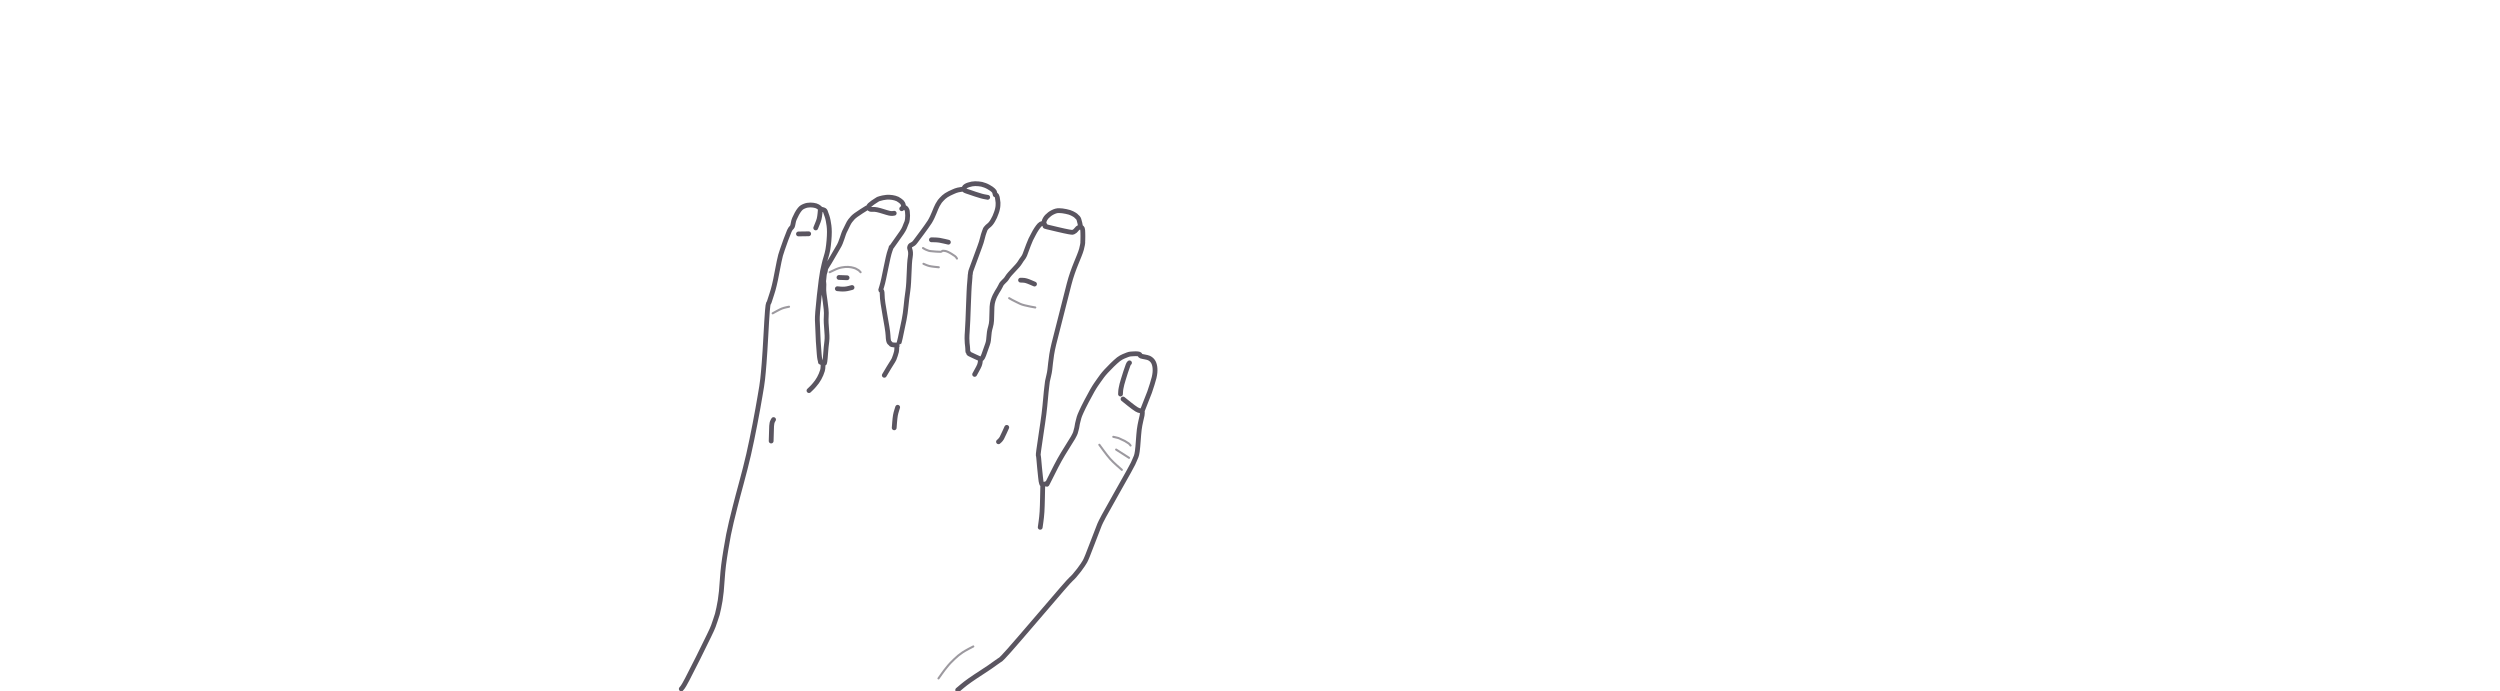
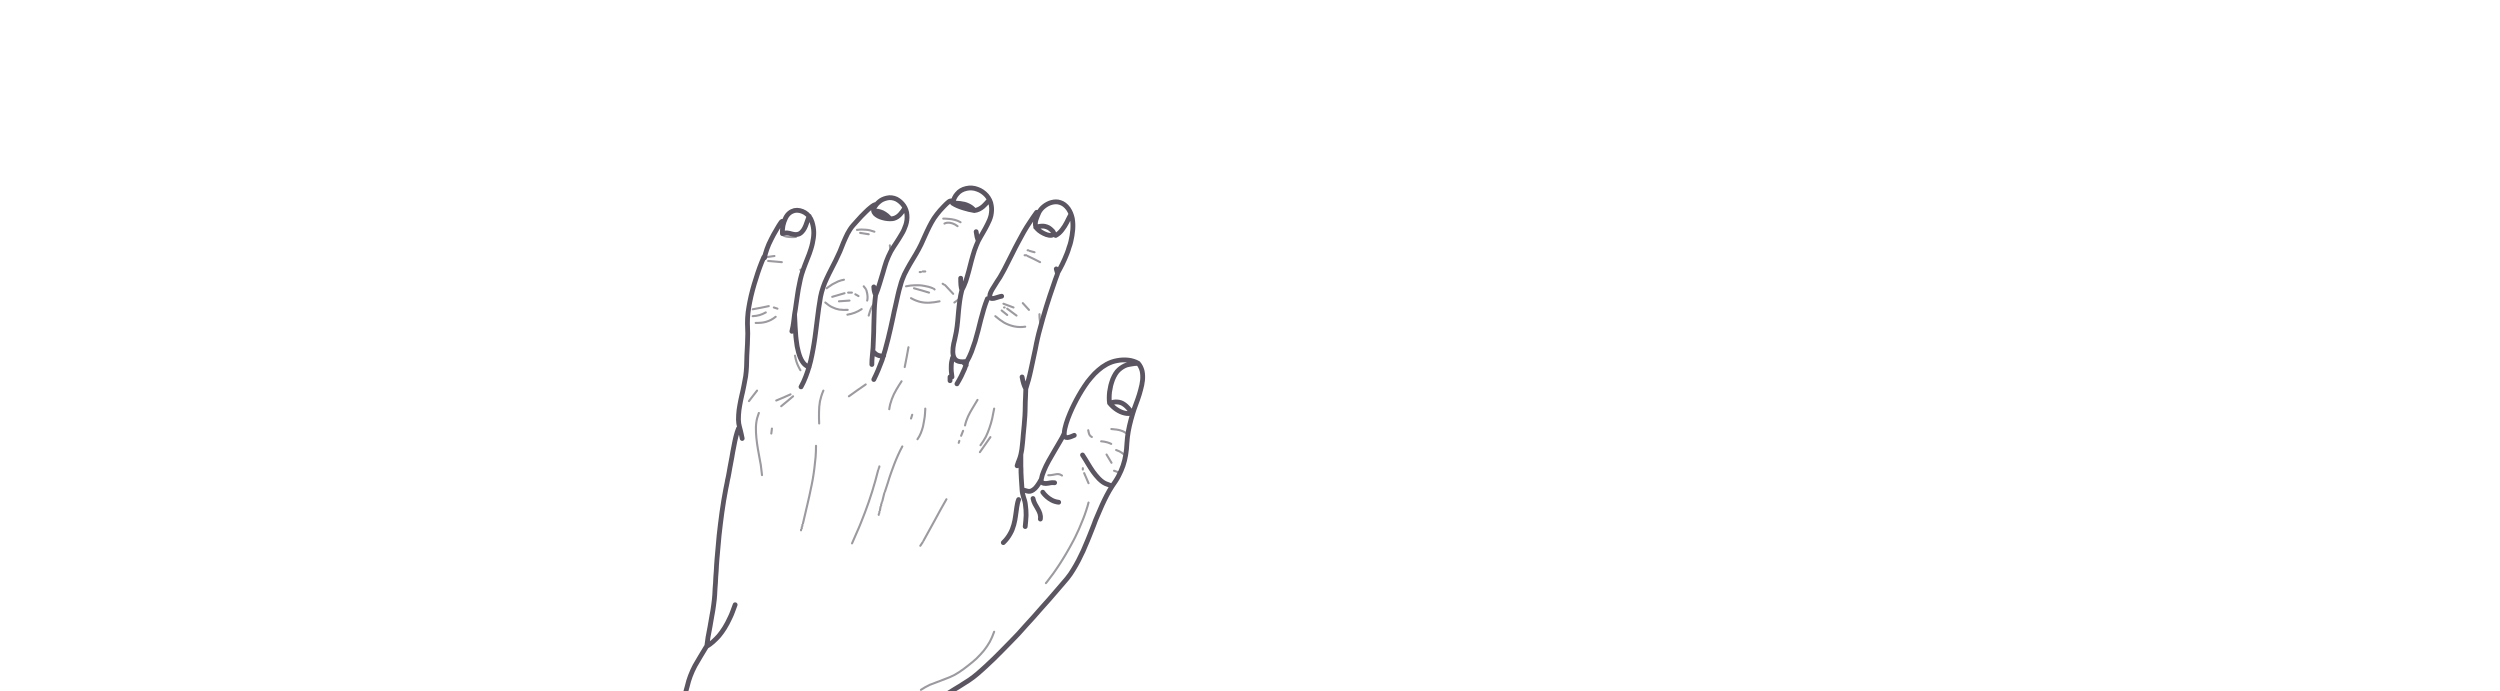
<svg xmlns="http://www.w3.org/2000/svg" viewBox="-400 -20 1666 460" data-side="left">
-   <path class="hand-creases" d="M215.1 145.3 C215.5 145.5 216.6 146.3 217.6 146.6 218.5 147.0 219.2 147.3 220.7 147.4 222.3 147.6 225.5 147.8 226.8 147.8 228.1 147.7 227.5 147.1 228.3 147.1 229.1 147.1 230.3 147.2 231.6 147.8 233.0 148.4 235.3 149.9 236.3 150.6 237.3 151.4 237.5 152.0 237.7 152.3 M215.4 155.8 C216.0 156.0 217.7 156.9 219.4 157.3 221.1 157.7 224.5 158.0 225.6 158.1 M152.9 161.4 C153.9 161.0 156.9 159.4 158.7 158.8 160.5 158.2 161.8 158.1 163.3 157.9 164.7 157.8 166.0 157.9 167.2 158.1 168.3 158.3 169.2 158.6 170.1 158.9 170.9 159.3 171.6 159.7 172.2 160.1 172.7 160.5 173.3 161.2 173.5 161.4 M272.5 178.7 C273.3 179.2 275.8 180.6 277.6 181.4 279.3 182.3 280.6 182.9 282.6 183.4 284.7 184.0 288.7 184.7 289.9 184.9 M125.8 184.4 C125.0 184.6 122.9 184.9 121.1 185.6 119.3 186.3 115.9 188.3 114.9 188.8 M341.9 271.1 C342.5 271.3 344.0 271.5 345.3 271.9 346.5 272.4 348.4 273.3 349.6 273.9 350.8 274.6 351.6 275.1 352.3 275.6 352.9 276.1 353.2 276.7 353.4 276.9 M332.6 276.4 C333.8 278.0 337.3 283.0 339.8 285.8 342.3 288.6 346.3 291.9 347.6 293.1 M343.8 279.6 L352.4 285.1 M248.6 410.8 C247.4 411.4 243.5 413.4 241.4 414.8 239.3 416.2 237.9 417.4 236.1 419.1 234.3 420.8 232.5 422.6 230.8 424.8 229.0 426.9 226.3 430.9 225.4 432.1" fill="none" stroke="#5a5560" stroke-opacity="0.6" stroke-width="1.4" stroke-linecap="round" stroke-linejoin="round" />
-   <path class="hand-lines" d="M242.2 106.0 C242.4 105.6 242.6 104.5 243.6 104.0 244.5 103.4 246.3 102.9 247.7 102.6 249.1 102.4 250.6 102.3 252.1 102.5 253.5 102.6 254.9 102.9 256.4 103.5 257.8 104.0 259.7 105.1 260.7 105.8 261.7 106.5 262.1 107.0 262.6 107.6 263.0 108.3 263.0 109.4 263.2 109.8 263.4 110.2 263.7 109.7 263.9 110.0 264.1 110.2 264.4 110.6 264.6 111.5 264.7 112.3 265.0 113.8 265.1 115.1 265.1 116.4 265.1 117.7 264.7 119.3 264.4 120.8 263.6 122.8 262.9 124.5 262.1 126.1 261.3 127.7 260.3 128.9 259.3 130.2 258.0 130.8 257.3 131.8 256.5 132.7 256.7 132.5 255.9 134.6 255.0 136.7 254.5 140.4 252.9 144.4 251.4 148.5 248.8 155.7 247.6 158.8 246.4 161.9 246.9 161.5 246.6 162.9 246.2 164.4 246.8 161.3 246.2 167.6 245.5 173.9 245.2 193.3 244.6 200.8 244.0 208.3 244.9 210.3 244.9 212.6 244.9 215.0 245.1 214.4 245.4 214.9 245.6 215.5 245.2 215.5 246.5 216.1 247.8 216.7 252.3 218.9 253.4 219.2 M242.2 106.0 C241.6 106.1 239.6 106.3 238.4 106.6 237.2 106.9 236.4 107.2 235.1 107.8 233.7 108.4 231.8 109.3 230.6 110.1 229.3 111.0 228.5 111.7 227.5 112.8 226.5 113.9 226.2 114.1 224.8 116.6 223.4 119.1 222.1 123.7 219.6 127.8 217.0 131.8 212.1 138.2 210.1 140.9 208.1 143.7 207.0 142.6 206.3 144.3 205.6 146.0 207.4 146.3 206.6 151.3 205.7 156.2 206.0 167.0 205.0 173.9 203.9 180.9 203.7 187.5 202.5 193.1 201.2 198.8 200.1 205.2 199.3 207.9 198.6 210.7 198.9 209.1 198.7 209.4 198.4 209.8 197.8 209.9 197.7 209.9 M242.2 106.0 C242.4 106.1 242.4 106.6 243.1 107.0 243.7 107.3 244.4 107.5 246.2 108.1 248.0 108.7 251.9 110.1 253.9 110.6 255.9 111.2 257.5 111.3 258.2 111.5 M202.2 118.0 C202.2 117.7 202.1 116.8 201.9 116.3 201.7 115.7 201.5 115.2 200.9 114.6 200.2 114.0 199.1 113.1 198.1 112.6 197.0 112.1 195.8 111.8 194.6 111.6 193.3 111.4 191.7 111.3 190.4 111.5 189.0 111.6 187.5 112.0 186.4 112.3 185.3 112.6 185.0 112.7 183.9 113.5 182.7 114.2 180.4 115.8 179.6 116.6 178.7 117.4 179.0 118.0 178.9 118.3 M202.2 118.0 C202.5 118.1 203.5 118.4 203.9 119.0 204.3 119.5 204.6 120.1 204.7 121.3 204.9 122.5 204.9 124.8 204.7 126.1 204.5 127.5 204.4 128.0 203.7 129.4 203.1 130.9 202.7 132.4 201.0 134.9 199.3 137.4 195.7 142.5 194.3 144.4 192.8 146.4 195.0 142.4 193.2 146.8 191.5 151.2 189.2 166.0 187.6 170.9 185.9 175.9 187.9 171.0 187.9 176.4 187.8 181.9 191.6 198.2 191.8 203.6 192.0 209.1 193.0 208.1 193.5 209.1 194.1 210.2 197.3 209.8 197.7 209.9 M202.2 118.0 L200.9 119.1 M178.9 118.3 C178.7 118.3 179.0 117.8 177.6 118.6 176.1 119.5 172.3 121.9 170.4 123.3 168.5 124.7 167.9 125.5 166.6 127.1 165.3 128.8 164.9 130.3 163.3 133.3 161.6 136.3 161.0 141.0 158.5 144.9 156.1 148.9 153.1 154.4 151.3 157.1 149.5 159.8 150.4 159.8 149.8 161.3 149.1 162.8 149.3 164.5 149.0 166.3 148.6 168.1 149.3 167.8 149.0 171.9 148.7 176.1 151.1 185.0 150.6 190.9 150.2 196.9 151.6 202.4 151.0 207.4 150.3 212.4 150.1 218.6 149.7 220.9 149.2 223.3 149.5 221.6 149.3 221.8 149.1 222.0 148.6 222.1 148.5 222.1 M178.9 118.3 C179.1 118.5 179.1 119.2 180.1 119.5 181.0 119.7 182.4 119.3 184.6 119.8 186.7 120.2 190.8 121.7 192.7 122.1 194.6 122.5 195.4 122.1 195.9 122.1 M146.7 119.3 C146.6 119.1 146.4 118.6 145.9 118.3 145.4 117.9 144.7 117.4 143.7 117.1 142.7 116.8 141.3 116.6 140.1 116.6 138.8 116.6 137.4 116.8 136.2 117.3 135.0 117.8 134.0 118.2 132.9 119.6 131.7 121.0 130.2 123.9 129.4 125.8 128.6 127.6 128.6 129.4 128.1 130.8 127.5 132.1 127.2 131.4 126.0 133.9 124.9 136.5 122.5 142.9 121.4 146.3 120.2 149.7 120.1 150.3 119.2 154.3 118.3 158.3 117.1 165.8 116.0 170.1 115.0 174.5 113.7 177.6 112.9 180.4 112.1 183.3 112.0 180.2 111.4 187.1 110.8 194.1 110.0 212.6 109.2 222.1 108.4 231.6 108.3 233.8 106.5 243.9 104.8 254.1 101.7 270.5 98.9 282.8 96.1 295.1 92.1 308.7 89.9 317.6 87.7 326.5 86.8 329.8 85.5 336.3 84.3 342.8 83.0 350.3 82.2 356.6 81.4 362.9 81.2 369.4 80.7 374.1 80.2 378.9 79.7 381.9 79.0 385.1 78.4 388.3 77.8 390.4 76.7 393.4 75.6 396.5 75.7 397.1 72.5 403.6 69.4 410.2 61.0 426.9 57.9 432.8 54.8 438.7 54.7 438.1 54.0 439.1 M146.7 119.3 C147.2 119.4 148.8 119.7 149.4 120.1 150.0 120.6 150.0 120.8 150.4 122.0 150.8 123.1 151.5 124.8 151.9 127.0 152.3 129.1 152.7 131.4 152.7 134.6 152.7 137.8 152.3 142.7 151.7 146.3 151.1 149.9 149.8 152.9 149.1 156.3 148.3 159.7 147.9 161.4 147.2 166.6 146.5 171.9 145.3 182.5 144.9 187.8 144.5 193.1 144.7 193.8 144.9 198.4 145.0 203.1 145.5 212.1 145.9 215.8 146.2 219.5 146.5 219.8 146.7 220.8 146.9 221.7 146.6 221.2 146.9 221.4 147.3 221.7 148.2 222.0 148.5 222.1 M146.7 119.3 C146.6 120.4 146.4 123.7 145.9 125.8 145.4 127.9 143.9 130.9 143.6 131.9 M295.6 128.8 C295.7 128.3 295.8 126.9 296.5 125.9 297.1 124.8 298.2 123.7 299.5 122.7 300.7 121.8 302.3 121.0 303.7 120.6 305.1 120.2 306.4 120.4 307.9 120.5 309.4 120.7 311.4 121.1 312.7 121.5 314.0 121.9 315.0 122.5 315.9 123.0 316.7 123.5 317.0 123.7 317.5 124.3 318.0 124.8 318.6 125.1 319.0 126.3 319.4 127.4 320.0 130.3 320.1 131.1 M295.6 128.8 C295.1 129.0 293.9 128.7 292.7 130.0 291.5 131.3 289.9 133.7 288.7 136.1 287.4 138.4 286.3 140.7 285.4 143.2 284.5 145.6 283.7 147.9 282.9 149.9 282.0 152.0 281.2 152.3 279.7 154.9 278.2 157.5 272.9 162.1 271.3 164.8 269.7 167.6 267.9 167.8 266.8 170.5 265.6 173.2 263.3 175.5 261.8 180.3 260.2 185.2 261.7 192.7 260.1 197.8 258.5 203.0 259.4 205.9 258.1 209.4 256.7 213.0 255.8 216.4 254.9 218.1 254.0 219.8 253.7 219.1 253.4 219.2 M295.6 128.8 C295.7 129.1 296.4 130.1 296.7 130.5 297.1 130.9 295.1 130.5 297.7 131.2 300.3 131.8 309.2 134.0 312.2 134.5 315.2 135.0 314.7 134.9 315.7 134.4 316.7 134.0 317.4 132.7 318.1 132.1 318.9 131.5 319.8 131.3 320.1 131.1 M320.1 131.1 C320.3 131.3 321.0 131.6 321.3 132.3 321.5 133.0 321.6 133.8 321.6 135.2 321.6 136.5 321.7 138.1 321.6 140.0 321.4 142.0 322.0 140.9 320.7 146.1 319.3 151.2 315.2 158.5 312.4 169.5 309.6 180.6 305.0 198.5 302.3 209.2 299.7 219.8 300.2 225.3 298.9 230.2 297.7 235.2 298.2 233.1 297.6 237.5 297.0 241.9 296.6 248.8 295.7 255.9 294.8 263.1 292.8 275.2 292.2 280.1 291.6 285.0 292.0 282.3 292.2 285.3 292.4 288.2 293.1 295.0 293.4 297.8 293.7 300.6 293.8 301.2 294.1 302.1 294.3 303.0 294.7 302.9 294.9 303.1 M138.9 135.8 L132.1 135.9 M220.7 139.8 C221.6 139.8 224.2 139.8 226.1 140.1 228.0 140.4 231.0 141.2 232.0 141.4 M280.1 166.7 C280.7 166.8 282.3 166.6 283.9 167.1 285.4 167.5 288.4 168.9 289.4 169.3 M159.1 164.9 L164.5 165.1 M167.8 171.6 C166.9 171.8 164.7 172.5 163.1 172.6 161.4 172.8 158.8 172.5 158.0 172.4 M197.7 209.9 C197.6 210.7 197.7 212.9 197.4 214.4 197.0 216.0 196.5 217.5 195.8 219.3 195.0 221.0 193.4 223.1 192.4 224.9 191.3 226.8 189.8 229.3 189.3 230.1 M253.4 219.2 C253.3 220.0 253.4 221.6 252.7 223.4 252.0 225.2 250.0 228.4 249.5 229.5 M352.7 221.8 C352.6 222.1 352.4 221.6 351.7 223.4 351.0 225.3 349.3 230.3 348.6 232.8 347.8 235.3 347.4 237.0 347.1 238.6 346.7 240.3 346.8 242.0 346.7 242.6 M148.5 222.1 C148.4 222.9 148.6 225.3 148.1 226.9 147.6 228.6 146.8 230.5 145.9 232.1 145.0 233.7 143.9 235.3 142.7 236.6 141.6 238.0 139.7 239.7 139.1 240.3 M348.4 245.9 C349.9 247.1 355.2 251.5 357.4 252.8 359.5 254.1 360.6 253.6 361.2 253.8 M198.2 251.4 C198.0 252.3 197.1 254.5 196.7 256.8 196.3 259.1 196.0 263.7 195.9 265.1 M361.2 253.8 C362.0 251.7 364.7 245.0 366.1 241.3 367.4 237.6 368.4 234.2 369.1 231.6 369.7 229.0 369.8 227.3 369.7 225.6 369.6 223.9 369.2 222.4 368.6 221.3 367.9 220.1 367.1 219.3 365.7 218.6 364.4 218.0 361.4 217.7 360.4 217.3 359.4 216.9 359.9 216.5 359.6 216.3 359.2 216.0 359.0 215.9 358.2 215.8 357.5 215.7 356.2 215.7 355.1 215.8 353.9 215.9 353.0 215.8 351.4 216.4 349.8 217.1 347.8 217.6 345.4 219.4 343.0 221.3 339.2 225.1 337.1 227.4 334.9 229.8 333.9 231.3 332.4 233.4 330.9 235.6 329.9 236.8 327.9 240.3 325.9 243.8 322.1 251.0 320.6 254.4 319.0 257.9 318.9 258.8 318.4 260.8 317.8 262.8 317.8 264.6 317.2 266.4 316.7 268.3 316.9 268.3 315.1 271.6 313.2 274.9 308.8 281.5 306.1 286.4 303.3 291.4 299.8 298.8 298.4 301.4 297.0 304.1 298.3 301.8 297.7 302.1 297.1 302.4 295.4 302.9 294.9 303.1 M361.2 253.8 C361.2 254.3 361.4 254.7 361.1 256.8 360.7 258.9 359.7 262.3 359.2 266.3 358.7 270.3 358.4 277.4 357.9 280.8 357.4 284.2 357.0 284.4 356.1 286.6 355.1 288.9 355.6 288.1 352.2 294.3 348.8 300.5 339.1 317.4 335.6 323.9 332.1 330.5 333.0 329.2 331.2 333.6 329.4 338.0 326.3 346.6 324.7 350.4 323.1 354.3 323.0 354.2 321.6 356.4 320.1 358.7 318.2 361.1 315.9 363.8 313.6 366.4 315.1 364.1 307.9 372.4 300.6 380.8 279.7 405.4 272.4 413.6 265.0 421.8 268.0 418.3 263.7 421.6 259.4 424.9 250.6 430.3 246.4 433.3 242.1 436.3 239.6 438.7 238.2 439.8 M115.5 259.6 C115.4 259.9 114.9 260.4 114.7 261.1 114.5 261.8 114.4 261.8 114.2 263.9 114.1 266.1 113.9 272.3 113.9 273.9 M270.9 264.8 C270.3 266.0 268.5 270.3 267.6 271.9 266.6 273.6 265.7 274.0 265.4 274.4 M294.9 303.1 C294.8 306.1 294.7 316.4 294.4 321.1 294.1 325.8 293.4 329.7 293.2 331.4" fill="none" stroke="#5a5560" stroke-width="3.2" stroke-linecap="round" stroke-linejoin="round" data-source="rows" />
+   <path class="hand-creases" d="M228.6 125.7 C228.6 125.7 230.3 125.6 232.6 125.9 C234.9 126.1 237.8 126.7 240.1 128.1 M229.4 129.0 C229.4 129.0 230.3 128.4 231.9 128.4 C233.4 128.4 235.6 128.8 238.1 130.7 M171.1 133.2 C173.2 132.9 175.1 132.9 177.0 133.1 C178.9 133.2 180.7 133.7 182.7 134.4 M173.2 135.2 L178.9 136.1 M121.4 135.7 C121.2 137.1 123.4 137.7 125.7 137.9 C128.1 138.1 130.4 137.9 130.4 137.9 M193.0 143.5 L193.4 146.8 M284.8 146.8 L285.3 146.8 M286.1 147.2 L289.4 148.1 M282.8 150.1 L284.0 150.1 M110.3 151.4 L116.1 150.6 M284.8 150.6 L289.0 152.6 L293.1 154.7 M111.9 153.9 L116.5 154.3 L121.0 154.7 M133.4 159.7 L134.3 161.7 M214.9 160.9 L216.6 160.9 M212.9 161.3 L213.7 161.3 M150.9 172.1 C150.9 172.1 152.6 170.8 154.8 169.4 C155.9 168.8 157.3 168.1 158.6 167.5 C159.9 167.0 161.2 166.6 162.4 166.4 M228.2 169.1 L229.0 169.6 M203.8 170.8 C205.7 170.4 207.7 170.1 209.7 170.1 C211.7 170.0 213.8 170.1 215.8 170.5 C217.8 170.8 219.7 171.3 221.6 172.1 M229.8 170.0 L235.2 175.8 M175.6 170.8 L176.9 172.5 M209.1 172.1 L214.1 173.5 L219.1 175.0 M222.4 172.5 L222.8 172.9 M177.3 173.3 C177.3 173.3 178.7 177.2 177.9 180.3 M165.2 175.0 L167.7 175.0 M154.6 177.8 L158.7 176.6 L162.8 175.4 M170.0 176.1 L172.1 177.3 M207.1 178.7 C209.2 179.9 211.3 180.7 213.3 181.2 C215.4 181.7 217.4 181.8 219.5 181.7 C221.6 181.6 223.8 181.3 226.1 180.8 M236.0 181.6 L238.9 179.5 M159.1 180.8 L166.1 180.3 M150.0 181.6 C151.5 182.9 153.0 184.0 154.5 184.7 C156.1 185.5 157.7 186.0 159.3 186.3 C161.0 186.5 162.9 186.6 164.9 186.5 M281.6 182.0 L285.7 186.5 M268.7 182.4 L275.4 184.9 M178.9 190.3 C179.5 188.3 179.9 186.9 180.4 185.7 C180.9 184.6 181.5 183.7 182.3 182.8 M101.6 186.1 L107.0 185.1 L112.3 184.0 M115.7 184.9 L118.1 185.7 M174.2 186.0 C172.7 187.0 171.2 187.8 169.6 188.4 C168.1 189.0 166.4 189.4 164.7 189.7 M269.1 184.9 L269.5 184.9 M271.2 185.7 L277.4 190.3 M267.5 186.9 L271.2 189.9 M110.3 188.2 C108.9 189.0 107.5 189.6 106.1 190.0 C104.7 190.4 103.2 190.6 101.6 190.7 M292.7 189.4 C292.7 192.7 293.0 194.2 293.5 196.1 M263.3 190.7 C265.3 192.4 267.3 193.9 269.3 195.1 C271.4 196.2 273.5 197.0 275.8 197.5 C278.1 198.0 280.6 198.1 283.2 197.7 M116.9 191.1 C114.8 192.8 112.8 193.8 110.7 194.4 C108.6 195.1 106.3 195.2 103.6 195.2 M205.4 211.4 L204.2 218.0 L202.9 224.6 M129.8 217.0 C130.3 220.1 131.2 222.5 132.0 224.1 C132.8 225.8 133.4 226.7 133.4 226.7 M200.8 234.1 C199.6 235.9 198.4 237.8 197.3 239.7 C196.1 241.7 195.1 243.8 194.3 246.0 C193.5 248.1 192.9 250.4 192.6 252.7 M176.9 236.2 L171.3 240.1 L165.7 244.1 M104.5 240.3 L101.8 243.8 L99.1 247.3 M148.7 240.3 C147.6 242.8 146.9 245.2 146.4 247.5 C146.0 249.9 145.8 252.2 145.8 254.7 C145.7 257.1 145.8 259.6 145.9 262.2 M126.8 242.8 L122.1 244.9 L117.3 246.9 M128.5 244.1 L124.6 247.4 L120.6 250.7 M251.4 246.5 C250.3 248.4 249.2 250.2 248.1 252.0 C247.0 253.8 246.0 255.6 245.1 257.5 C244.3 259.4 243.5 261.4 243.1 263.5 M216.6 252.3 C216.6 252.3 216.6 253.7 216.4 255.9 C216.3 257.1 216.2 258.4 215.9 259.8 C215.7 261.1 215.4 262.6 215.1 264.2 C214.7 265.7 214.2 267.2 213.6 268.7 C213.0 270.1 212.3 271.5 211.4 272.7 M262.5 252.3 C262.1 254.6 261.6 256.8 261.2 258.9 C260.7 261.0 260.1 263.1 259.4 265.1 C258.8 267.1 257.9 269.0 257.0 271.0 C256.0 272.9 254.8 274.8 253.4 276.7 M105.7 255.2 C104.9 257.2 104.3 259.4 104.0 261.6 C103.7 263.8 103.7 266.1 103.8 268.4 C103.9 270.8 104.2 273.2 104.5 275.6 C104.8 278.0 105.3 280.4 105.7 282.8 C106.2 285.2 106.6 287.6 107.0 289.9 C107.3 292.2 107.6 294.4 107.8 296.6 M207.9 256.4 L207.1 258.9 M114.4 265.6 L114.0 268.9 M325.2 266.7 C325.6 268.7 325.7 270.2 327.6 271.2 M340.6 265.9 C343.5 266.1 345.3 266.4 346.9 266.9 C348.6 267.4 349.9 268.2 351.6 269.4 M241.8 267.1 L240.5 270.4 M260.0 271.3 L256.5 276.3 L253.0 281.3 M239.3 273.8 L238.9 275.1 M333.8 274.1 C333.8 274.1 337.0 274.1 340.5 275.8 M143.8 277.1 C143.8 279.6 143.7 282.2 143.5 284.7 C143.3 287.1 143.0 289.6 142.7 292.1 C142.4 294.6 142.0 297.1 141.6 299.5 C141.1 302.0 140.7 304.4 140.1 306.9 C139.6 309.3 139.1 311.8 138.5 314.2 C138.0 316.6 137.4 319.1 136.8 321.5 C136.2 324.0 135.7 326.4 135.1 328.8 M201.3 277.5 C200.2 279.5 199.3 281.4 198.4 283.4 C197.5 285.4 196.7 287.3 195.9 289.4 C195.2 291.4 194.4 293.4 193.7 295.4 C193.0 297.4 192.3 299.5 191.7 301.6 C191.0 303.6 190.4 305.7 189.7 307.7 M343.8 279.9 C347.4 281.1 348.1 282.3 350.2 283.7 M337.4 282.9 L340.7 288.4 M186.0 290.8 L186.0 291.2 M185.6 292.0 L185.6 292.4 M321.6 292.0 L321.6 292.9 M185.2 293.3 C184.6 295.7 183.9 298.1 183.3 300.5 C182.6 302.9 181.9 305.3 181.2 307.6 C180.4 310.0 179.7 312.3 178.9 314.6 C178.1 316.9 177.2 319.2 176.4 321.5 C175.5 323.8 174.6 326.1 173.7 328.4 C172.8 330.7 171.8 333.0 170.8 335.2 C169.8 337.5 168.8 339.8 167.8 342.1 M322.5 295.3 L325.4 302.0 M342.4 293.7 L346.4 295.1 M189.3 308.6 L188.0 313.9 M230.7 312.7 L226.8 319.6 L223.0 326.6 L219.2 333.5 L215.4 340.4 M187.6 314.8 L187.6 315.2 M187.2 316.0 L187.2 316.9 M186.8 317.7 L186.4 320.1 M186.0 321.0 L186.0 321.8 M185.6 322.6 L185.6 323.1 M134.7 329.7 L134.7 330.5 M134.3 331.3 L134.3 332.2 M325.4 314.9 C324.9 316.8 324.4 318.6 323.8 320.3 C323.2 322.1 322.6 323.9 321.9 325.6 C321.2 327.4 320.5 329.1 319.8 330.7 C319.1 332.4 318.4 334.0 317.6 335.6 C316.9 337.2 316.1 338.8 315.3 340.3 C314.5 341.8 313.7 343.3 312.9 344.7 C312.1 346.1 311.3 347.6 310.5 348.9 C309.7 350.2 308.9 351.5 308.2 352.7 C306.7 355.2 305.2 357.4 303.9 359.3 C302.6 361.3 301.3 363.0 300.3 364.3 C299.3 365.7 298.5 366.8 297.9 367.5 C297.3 368.3 297.0 368.6 297.0 368.6 M133.8 333.0 L133.8 333.4 M214.9 341.3 L213.3 343.7 M262.5 401.0 C261.7 403.4 260.7 405.6 259.6 407.7 C258.4 409.8 257.1 411.7 255.6 413.6 C254.1 415.4 252.5 417.1 250.8 418.8 C249.0 420.4 247.2 422.0 245.2 423.5 C243.3 425.0 241.3 426.5 239.2 427.9 C237.3 429.2 235.2 430.3 233.1 431.2 C230.9 432.1 228.7 432.9 226.4 433.8 C224.2 434.6 222.0 435.4 219.8 436.3 C217.7 437.3 215.6 438.4 213.7 439.7 M208.7 443.8 C208.7 443.8 208.5 444.2 208.0 445.0 C207.5 445.7 206.8 446.8 206.0 448.2 C205.1 449.6 204.1 451.3 202.9 453.2 C201.8 455.1 200.5 457.3 199.1 459.6 C198.4 460.8 197.8 462.0 197.0 463.3 C196.3 464.5 195.6 465.8 194.9 467.1 C194.2 468.4 193.4 469.8 192.7 471.2 C191.9 472.6 191.2 473.9 190.4 475.4 C189.7 476.8 188.9 478.2 188.2 479.7 C187.4 481.1 186.7 482.6 186.0 484.0 C185.3 485.4 184.6 486.9 183.9 488.4 C183.3 489.9 182.6 491.4 182.0 492.8 C181.3 494.3 180.7 495.7 180.1 497.1 C179.6 498.5 179.0 499.9 178.5 501.3 C178.0 502.6 177.6 504.0 177.1 505.3 C176.7 506.6 176.3 508.0 176.0 509.2 M298.6 296.7 C300.4 296.8 301.9 296.3 303.4 296.1 C304.8 295.8 306.2 295.8 307.7 296.9" fill="none" stroke="#5a5560" stroke-opacity="0.6" stroke-width="1.4" stroke-linecap="round" stroke-linejoin="round" />
+   <path class="hand-lines" d="M234.8 115.4 C236.8 116.7 239.2 117.7 241.8 118.5 C244.3 119.3 246.9 119.9 249.3 120.3 C248.3 118.8 246.8 117.8 245.1 117.0 C243.5 116.2 241.6 115.8 239.8 115.6 C238.0 115.4 236.3 115.3 234.8 115.4 C235.4 112.9 236.4 110.7 237.9 109.1 C239.3 107.4 241.3 106.2 243.9 105.6 C246.4 105.0 249.0 105.2 251.3 106.1 C253.7 106.9 255.8 108.4 257.5 110.3 C259.1 112.2 260.3 114.5 260.6 117.0 C261.0 119.3 260.8 121.4 260.4 123.5 C259.9 125.6 259.1 127.5 258.1 129.4 C257.2 131.3 256.1 133.2 255.0 135.1 C253.9 136.9 252.9 138.8 251.9 140.6 C251.0 142.5 250.2 144.6 249.4 146.8 C248.7 148.9 248.1 151.2 247.4 153.6 C246.8 155.9 246.2 158.3 245.6 160.6 C245.0 162.9 244.3 165.2 243.6 167.4 C242.8 169.5 242.0 171.5 241.0 173.3 C240.3 171.0 240.2 169.3 240.2 165.4 M182.3 232.9 C183.3 230.8 184.3 228.8 185.2 226.6 C186.1 224.5 187.0 222.2 187.8 220.0 C188.5 217.7 189.2 215.4 189.9 213.1 C190.6 210.7 191.2 208.3 191.8 205.9 C192.4 203.5 192.9 201.1 193.5 198.7 C194.0 196.3 194.6 193.8 195.1 191.4 C195.6 188.9 196.1 186.5 196.7 184.1 C197.2 181.7 197.7 179.3 198.3 176.9 C198.8 174.6 199.4 172.3 200.1 170.0 C200.7 167.5 201.7 165.1 202.7 162.8 C203.8 160.5 205.1 158.3 206.3 156.1 C207.6 153.9 209.0 151.7 210.3 149.4 C211.6 147.2 212.8 145.0 213.9 142.7 C214.8 140.7 215.7 138.7 216.6 136.7 C217.5 134.8 218.3 132.9 219.3 131.0 C220.2 129.1 221.3 127.3 222.4 125.5 C223.6 123.8 224.9 122.0 226.4 120.3 C228.1 118.4 229.6 116.9 230.7 115.8 C231.8 114.8 232.6 114.1 233.1 114.0 L235.2 113.7 M181.4 118.7 L182.3 118.7 C183.3 117.1 184.4 115.6 185.8 114.5 C187.1 113.3 188.8 112.5 190.9 112.0 C193.2 111.4 195.4 111.8 197.4 112.7 C199.3 113.7 201.0 115.2 202.3 117.1 C203.5 118.9 204.3 121.1 204.4 123.3 C204.6 125.6 204.3 127.8 203.6 130.0 C202.9 132.1 202.0 134.2 200.8 136.1 C199.7 138.1 198.4 140.0 197.2 141.9 C195.9 143.8 194.7 145.7 193.6 147.6 C192.5 149.7 191.5 152.0 190.6 154.4 C189.8 156.9 189.0 159.4 188.3 162.0 C187.5 164.6 186.8 167.1 186.0 169.6 C185.3 172.1 184.4 174.4 183.5 176.6 C182.9 175.1 182.4 173.9 182.3 171.2 M259.2 113.3 C257.9 114.7 256.6 116.3 255.0 117.7 C253.4 119.0 251.5 120.1 249.3 120.3 M267.5 177.4 C266.2 177.6 264.1 178.4 262.5 178.8 C260.8 179.1 259.5 179.0 259.6 177.2 C259.6 176.0 260.3 174.4 261.3 172.7 C262.3 171.0 263.5 169.2 264.6 167.4 C265.8 165.7 266.8 164.1 267.4 162.9 C268.7 160.7 269.9 158.3 271.1 155.9 C272.3 153.6 273.5 151.2 274.7 148.8 C275.3 147.6 275.9 146.4 276.5 145.2 C277.1 144.0 277.8 142.8 278.4 141.6 C279.6 139.3 280.9 136.9 282.2 134.6 C283.6 132.3 284.9 130.0 286.4 127.9 C287.8 125.7 289.3 123.6 290.8 121.5 L292.3 121.6 C293.0 120.2 294.1 118.8 295.6 117.6 C297.1 116.4 298.9 115.4 300.8 114.9 C302.7 114.4 304.7 114.3 306.6 115.0 C308.5 115.6 310.3 116.9 311.9 119.1 C313.2 121.0 314.1 123.2 314.6 125.6 C315.0 127.9 315.1 130.4 314.9 133.0 C314.8 134.3 314.6 135.6 314.4 137.0 C314.2 138.3 313.9 139.7 313.6 141.0 C313.3 142.3 312.9 143.6 312.4 144.9 C312.0 146.3 311.6 147.6 311.1 148.8 C310.1 151.4 309.0 153.8 307.9 156.1 C306.8 158.3 305.7 160.3 304.7 162.1 L303.9 159.2 M133.8 237.8 C135.0 235.7 136.0 233.4 136.9 231.1 C137.8 228.8 138.6 226.4 139.3 224.0 C140.0 221.6 140.6 219.1 141.1 216.5 C141.6 214.0 142.1 211.4 142.5 208.8 C142.9 206.2 143.3 203.6 143.6 201.0 C143.9 198.4 144.3 195.7 144.6 193.1 C144.9 190.5 145.3 187.9 145.6 185.4 C146.0 182.8 146.4 180.3 146.8 177.8 C147.2 175.7 147.8 173.6 148.5 171.5 C149.2 169.5 150.0 167.4 151.0 165.4 C151.9 163.4 152.9 161.5 153.9 159.5 C154.9 157.5 155.9 155.6 156.9 153.6 C157.9 151.6 158.8 149.6 159.7 147.6 C160.5 145.7 161.3 143.6 162.1 141.6 C163.0 139.6 163.8 137.6 164.8 135.7 C165.8 133.8 167.0 131.9 168.4 130.3 C169.2 129.4 170.0 128.5 171.0 127.4 C171.9 126.4 172.9 125.3 173.9 124.2 C174.9 123.2 176.0 122.1 177.0 121.1 C178.0 120.1 179.0 119.2 179.9 118.5 C181.7 117.0 183.1 116.1 183.8 116.4 M202.9 118.7 C202.1 120.0 201.1 121.5 199.9 122.8 C198.7 124.1 197.3 125.1 195.5 125.6 C194.1 125.9 192.0 125.9 189.9 125.5 C187.8 125.1 185.7 124.4 184.2 123.3 C182.7 122.3 181.8 120.9 182.3 119.1 M139.3 124.1 C138.4 125.8 137.8 128.2 136.9 130.4 C136.0 132.6 134.8 134.6 132.9 135.7 C130.9 136.7 129.2 136.3 127.3 135.8 C125.5 135.3 123.6 134.8 121.4 135.7 C121.3 133.7 121.5 131.9 121.8 130.2 C122.2 128.5 122.7 126.9 123.5 125.3 C124.9 122.4 127.1 120.9 129.4 120.3 C131.7 119.8 134.2 120.4 136.4 121.7 C138.5 123.0 140.3 125.2 141.1 127.8 C141.9 130.3 142.3 132.7 142.3 135.1 C142.3 137.5 141.9 139.9 141.4 142.2 C140.9 144.6 140.1 146.9 139.3 149.2 C138.4 151.5 137.5 153.8 136.6 156.1 C135.7 158.4 134.9 160.7 134.2 162.9 C133.6 165.0 133.1 167.2 132.7 169.4 C132.2 171.6 131.8 173.9 131.5 176.1 C131.2 178.4 130.8 180.6 130.5 182.9 C130.2 185.1 129.9 187.3 129.5 189.4 C129.2 191.8 129.0 193.4 128.8 195.1 C128.6 196.7 128.3 198.4 127.7 200.8 M182.2 120.7 C184.1 120.4 186.2 120.9 188.2 121.8 C190.1 122.8 191.9 124.2 193.1 125.8 M292.3 121.6 C291.7 123.1 290.9 124.8 290.4 126.4 C289.9 128.1 289.7 129.9 290.4 131.4 C291.1 132.8 293.3 134.5 295.6 135.6 C298.0 136.8 300.5 137.3 301.8 136.4 C303.5 135.2 300.0 132.5 298.9 131.8 C297.2 130.9 295.7 130.6 294.3 130.7 C292.9 130.7 291.6 131.1 290.2 131.5 M191.2 123.8 L189.6 125.4 M313.4 123.3 C312.6 124.7 311.8 126.4 310.9 128.2 C310.0 129.9 309.0 131.6 307.8 133.1 C306.6 134.7 305.2 136.0 303.5 136.9 M122.7 127.3 C122.5 127.5 121.0 127.3 120.7 127.8 C119.6 129.4 118.4 131.3 117.3 133.3 C116.1 135.3 114.9 137.4 113.9 139.5 C112.8 141.7 111.8 143.8 111.1 145.9 C110.3 148.0 109.8 150.0 109.5 151.8 L109.5 150.6 M250.5 134.4 C250.9 137.3 251.2 138.6 251.8 140.2 M109.0 151.4 C108.1 153.4 107.2 155.7 106.3 158.1 C105.4 160.5 104.6 163.0 103.8 165.6 C103.4 166.8 103.0 168.2 102.6 169.4 C102.2 170.8 101.8 172.1 101.5 173.3 C100.8 175.9 100.2 178.5 99.7 181.0 C99.2 183.5 98.8 185.9 98.5 188.2 C98.2 190.9 98.1 193.2 98.1 195.4 C98.1 197.6 98.2 199.8 98.3 202.3 C98.3 204.3 98.2 206.7 98.1 209.2 C98.0 211.7 97.8 214.3 97.7 216.9 C97.6 219.4 97.5 221.9 97.5 224.2 C97.4 226.4 97.2 228.6 96.9 230.8 C96.5 233.0 96.1 235.1 95.7 237.2 C95.3 239.4 94.8 241.5 94.3 243.6 C93.8 245.7 93.4 247.8 93.0 250.0 C92.6 252.1 92.3 254.3 92.2 256.4 C92.0 258.7 92.1 260.6 92.3 262.2 C92.6 263.8 93.0 265.3 93.4 266.8 C93.8 268.4 94.2 270.1 94.6 272.2 M304.7 162.5 C303.8 164.9 302.9 167.3 302.1 169.8 C301.3 172.2 300.4 174.7 299.6 177.1 C298.8 179.6 298.0 182.1 297.2 184.6 C296.5 187.0 295.7 189.5 295.0 192.0 C294.3 194.4 293.6 196.9 293.0 199.3 C292.4 201.3 291.9 203.4 291.4 205.6 C290.9 207.8 290.4 210.1 290.0 212.4 C289.5 214.7 289.0 217.1 288.5 219.4 C288.0 221.8 287.5 224.1 287.0 226.4 C286.5 228.7 286.0 230.9 285.4 233.1 C284.8 235.2 284.2 237.2 283.6 239.1 C283.0 238.0 282.6 237.0 282.2 235.8 C281.8 234.6 281.5 233.2 281.1 231.2 M241.0 173.3 C240.4 175.7 239.9 178.0 239.6 180.3 C239.3 182.6 239.0 184.8 238.8 187.1 C238.6 189.4 238.4 191.7 238.2 194.0 C238.0 196.3 237.7 198.6 237.3 201.0 C237.0 202.7 236.6 204.4 236.2 206.3 C235.7 208.1 235.3 210.0 235.1 211.8 C234.9 213.7 234.9 215.5 235.3 217.1 C235.9 219.3 237.2 220.4 238.8 220.8 C240.5 221.3 242.4 221.1 244.3 220.9 C244.0 222.4 243.5 224.1 242.8 225.8 C242.1 227.4 241.3 229.2 240.5 230.8 C239.6 232.5 238.7 234.2 237.7 235.8 M183.5 176.6 C183.2 178.9 183.0 181.2 182.8 183.5 C182.7 185.8 182.5 188.2 182.5 190.5 C182.4 192.9 182.3 195.3 182.3 197.6 C182.3 200.0 182.2 202.4 182.1 204.7 C182.0 207.1 181.9 209.4 181.8 211.8 C181.6 213.8 181.4 215.5 181.3 217.2 C181.1 219.0 181.0 220.8 181.0 222.9 M258.0 179.1 C257.1 181.3 256.3 183.6 255.6 185.9 C254.9 188.3 254.3 190.7 253.6 193.1 C253.0 195.5 252.4 197.9 251.8 200.3 C251.1 202.8 250.5 205.2 249.8 207.5 C249.0 209.9 248.2 212.2 247.4 214.4 C246.5 216.7 245.5 218.8 244.3 220.9 M129.5 189.4 C129.6 190.7 129.7 192.1 129.7 193.4 C129.8 194.8 129.8 196.3 129.9 197.7 C130.0 199.2 130.1 200.6 130.2 202.1 C130.3 203.6 130.4 205.1 130.6 206.5 C130.8 207.9 131.0 209.4 131.2 210.8 C131.5 212.1 131.8 213.4 132.1 214.7 C132.8 217.2 133.6 219.4 134.8 221.1 C135.9 222.8 137.4 224.0 139.2 224.6 M181.8 214.2 C182.9 215.4 183.9 216.3 185.0 216.7 C186.1 217.2 187.3 217.3 188.9 217.1 M234.8 218.4 C234.3 220.1 233.9 222.0 233.9 224.2 C233.8 226.3 234.0 228.6 234.4 231.2 M315.9 270.1 C314.4 270.8 312.6 271.5 311.3 271.6 C310.0 271.7 309.1 271.0 309.2 268.8 C309.3 266.8 309.8 264.6 310.5 262.3 C311.2 260.1 312.0 257.8 313.0 255.5 C313.9 253.3 314.9 251.2 315.8 249.4 C316.8 247.5 317.8 245.4 319.0 243.4 C320.1 241.4 321.4 239.4 322.7 237.4 C324.0 235.4 325.4 233.5 327.0 231.7 C328.5 229.9 330.1 228.2 331.9 226.7 C333.6 225.2 335.4 223.9 337.4 222.8 C339.6 221.6 342.0 220.7 344.5 220.3 C347.0 219.8 349.6 219.7 352.0 220.0 C354.4 220.3 356.6 221.0 358.5 222.1 C356.7 222.2 355.2 222.3 353.9 222.6 C352.6 222.8 351.6 223.0 350.6 223.3 C348.8 224.0 347.3 224.9 345.6 226.4 C343.9 227.9 342.6 230.2 341.5 232.8 C341.0 234.1 340.6 235.5 340.2 236.9 C339.9 238.3 339.6 239.8 339.4 241.2 C339.1 244.0 339.1 246.6 339.4 248.6 M241.8 221.3 L243.9 223.3 M358.5 222.1 C359.8 223.6 360.6 225.3 361.1 227.2 C361.5 229.1 361.6 231.2 361.4 233.3 C361.2 235.4 360.7 237.7 360.1 239.8 C359.6 242.0 358.8 244.2 358.1 246.3 C357.3 248.4 356.6 250.4 355.9 252.3 C355.1 254.6 354.4 257.1 353.7 259.6 C353.4 260.9 353.0 262.2 352.7 263.6 C352.4 264.9 352.1 266.2 351.9 267.5 C351.5 270.1 351.1 272.6 351.0 275.1 C350.9 277.9 350.6 280.5 350.2 283.0 C349.8 285.5 349.2 287.9 348.4 290.3 C347.6 292.6 346.6 294.9 345.4 297.2 C344.8 298.4 344.1 299.5 343.4 300.6 C342.7 301.7 341.9 302.9 341.1 304.0 C339.3 303.1 338.1 302.9 336.8 302.3 C335.5 301.7 334.2 300.9 332.3 299.0 C330.8 297.5 329.6 295.9 328.4 294.3 C327.2 292.6 326.1 290.8 325.0 289.0 C323.9 287.1 322.7 285.2 321.4 283.2 M233.1 231.2 L233.1 233.7 M283.6 239.1 C283.6 241.0 283.5 242.9 283.4 244.8 C283.3 246.7 283.2 248.6 283.2 250.7 C283.2 252.8 283.1 254.9 283.0 257.0 C282.9 259.1 282.7 261.3 282.5 263.4 C282.3 265.5 282.1 267.6 281.9 269.7 C281.7 271.8 281.6 274.1 281.3 276.3 C281.1 278.6 280.8 280.9 280.3 282.9 C279.7 285.8 278.5 287.7 277.8 290.4 M339.4 248.6 C341.4 248.1 343.1 247.7 344.7 247.9 C346.3 248.0 347.8 248.5 349.4 249.7 C350.9 250.8 352.6 252.6 354.3 255.2 C352.9 255.7 351.2 255.7 349.5 255.3 C347.7 254.9 345.9 254.1 344.1 252.9 C342.4 251.8 340.8 250.3 339.4 248.6 M92.1 265.6 C91.5 267.1 90.9 269.0 90.4 271.0 C89.9 273.1 89.4 275.4 89.0 277.7 C88.5 280.0 88.1 282.4 87.7 284.8 C87.2 287.2 86.8 289.5 86.4 291.7 C86.0 293.9 85.7 296.0 85.3 297.8 C85.0 299.1 84.7 300.4 84.5 301.8 C84.2 303.1 84.0 304.4 83.7 305.7 C83.2 308.3 82.7 310.9 82.3 313.5 C81.9 316.1 81.5 318.8 81.1 321.4 C80.8 323.9 80.4 326.6 80.1 329.1 C79.8 331.7 79.5 334.3 79.2 336.9 C79.0 339.5 78.7 342.1 78.5 344.7 C78.2 347.4 78.0 350.0 77.8 352.6 C77.6 355.2 77.4 357.8 77.3 360.4 C77.2 361.8 77.1 363.1 77.0 364.4 C76.9 365.7 76.8 367.1 76.8 368.4 C76.7 369.8 76.6 371.1 76.5 372.4 C76.4 373.7 76.3 375.1 76.3 376.4 C76.2 378.4 75.9 380.7 75.6 383.0 C75.3 385.4 74.9 387.9 74.4 390.4 C74.0 392.9 73.5 395.4 73.1 397.9 C72.6 400.3 72.2 402.7 71.8 404.8 C71.5 407.0 71.2 409.0 71.0 410.7 C72.4 409.9 73.7 408.9 75.1 407.7 C76.4 406.5 77.8 405.2 79.1 403.7 C80.4 402.2 81.6 400.4 82.9 398.4 C84.1 396.5 85.3 394.2 86.5 391.6 C87.1 390.4 87.7 389.0 88.2 387.6 C88.8 386.1 89.3 384.6 89.9 383.0 M309.2 268.8 C308.5 270.5 307.5 272.3 306.3 274.3 C305.2 276.3 303.9 278.5 302.6 280.6 C301.3 282.8 300.0 285.0 298.8 287.2 C297.6 289.4 296.5 291.6 295.7 293.6 C294.8 295.7 294.2 297.6 293.9 299.4 C293.6 301.6 294.9 302.2 296.9 302.2 C299.5 302.1 300.0 301.4 302.8 301.7 M280.3 282.9 C280.3 285.2 280.3 287.8 280.3 290.6 C280.4 291.9 280.4 293.4 280.4 294.8 C280.5 296.1 280.6 297.6 280.6 298.9 C280.8 301.6 280.9 304.2 281.1 306.5 C281.2 308.4 281.7 309.9 282.1 311.4 C282.6 312.8 283.1 314.3 283.3 316.0 C283.7 318.8 283.8 321.1 283.8 323.4 C283.7 325.7 283.5 328.1 283.2 330.9 M341.1 304.0 C339.8 306.0 338.6 308.1 337.5 310.2 C336.4 312.3 335.4 314.4 334.4 316.6 C333.4 318.8 332.4 321.1 331.5 323.3 C330.5 325.5 329.6 327.8 328.8 330.1 C327.9 332.3 327.0 334.6 326.1 336.9 C325.2 339.1 324.3 341.4 323.3 343.6 C322.4 345.9 321.4 348.1 320.3 350.2 C319.3 352.4 318.2 354.5 317.0 356.6 C315.9 358.6 314.6 360.6 313.3 362.6 C311.9 364.5 310.5 366.4 308.9 368.1 C307.3 370.0 305.6 371.9 304.0 373.8 C302.3 375.7 300.7 377.6 299.0 379.6 C297.3 381.5 295.6 383.4 293.9 385.3 C292.3 387.2 290.6 389.1 288.9 391.0 C287.2 392.9 285.5 394.8 283.7 396.7 C282.0 398.6 280.3 400.5 278.6 402.4 C276.8 404.3 275.1 406.1 273.3 407.9 C271.5 409.8 269.7 411.6 267.9 413.4 C266.1 415.2 264.3 417.0 262.5 418.8 C260.7 420.5 258.8 422.3 257.0 424.0 C255.1 425.7 253.3 427.4 251.4 429.0 C249.5 430.6 247.6 432.1 245.6 433.4 C243.5 434.8 241.4 436.1 239.3 437.4 C237.1 438.8 234.9 440.0 232.8 441.4 C230.7 442.7 228.6 444.0 226.6 445.4 C224.6 446.9 222.7 448.4 220.9 450.0 C219.2 451.7 217.6 453.4 216.2 455.4 C214.8 457.4 213.4 459.4 212.2 461.4 C210.9 463.4 209.7 465.5 208.5 467.6 C207.3 469.7 206.2 471.8 205.1 473.9 C204.0 476.1 202.9 478.2 201.9 480.4 C200.9 482.6 199.9 484.8 199.0 487.0 C198.1 489.2 197.1 491.4 196.3 493.7 C195.3 495.9 194.5 498.1 193.6 500.4 C192.8 502.6 192.0 504.9 191.1 507.1 C190.4 509.3 189.5 511.7 188.6 514.2 C187.7 516.7 186.8 519.3 185.9 521.5 C185.1 523.8 184.4 525.9 183.9 527.4 M281.6 306.5 C282.6 306.6 283.6 307.1 284.7 307.3 C285.9 307.6 287.1 307.5 288.6 306.4 C289.4 305.9 290.2 305.1 291.1 303.9 C291.9 302.8 292.9 301.3 293.9 299.4 M294.9 308.0 C294.9 308.0 295.8 309.4 297.6 311.0 C298.5 311.8 299.6 312.6 300.9 313.3 C302.2 314.0 303.8 314.5 305.5 314.7 M278.8 312.9 C278.2 314.4 277.9 316.1 277.6 317.9 C277.3 319.7 277.1 321.6 276.8 323.6 C276.5 325.6 276.2 327.7 275.6 329.7 C275.0 331.8 274.3 333.8 273.1 335.8 C272.0 337.8 270.5 339.8 268.6 341.6 M288.4 312.2 C288.9 314.9 290.3 316.9 291.5 319.0 C292.7 321.1 293.7 323.1 293.3 325.9 M70.6 411.1 C69.3 413.3 68.0 415.4 66.8 417.4 C65.5 419.5 64.3 421.6 63.1 423.7 C62.0 425.9 60.9 428.1 60.0 430.6 C59.2 432.8 58.5 435.0 58.0 437.3 C57.3 439.5 56.8 441.8 56.3 444.0 C55.7 446.3 55.2 448.6 54.6 450.8 C54.0 453.1 53.3 455.3 52.6 457.5 C51.8 459.7 51.0 461.8 50.1 464.0 C49.3 466.1 48.4 468.3 47.5 470.4 C46.6 472.5 45.6 474.7 44.6 476.8 C43.7 478.9 42.7 481.0 41.7 483.1 C40.6 485.2 39.6 487.3 38.6 489.3 C37.6 491.4 36.5 493.5 35.5 495.5 C34.7 497.2 33.6 499.2 32.5 501.5 C31.4 503.7 30.2 506.1 29.0 508.6 C28.4 509.8 27.7 511.0 27.1 512.3 C26.5 513.5 25.9 514.7 25.3 515.9 C24.1 518.3 23.0 520.6 22.0 522.5 C21.1 524.5 20.3 526.2 19.7 527.4" fill="none" stroke="#5a5560" stroke-width="3.2" stroke-linecap="round" stroke-linejoin="round" data-source="rows" />
</svg>
